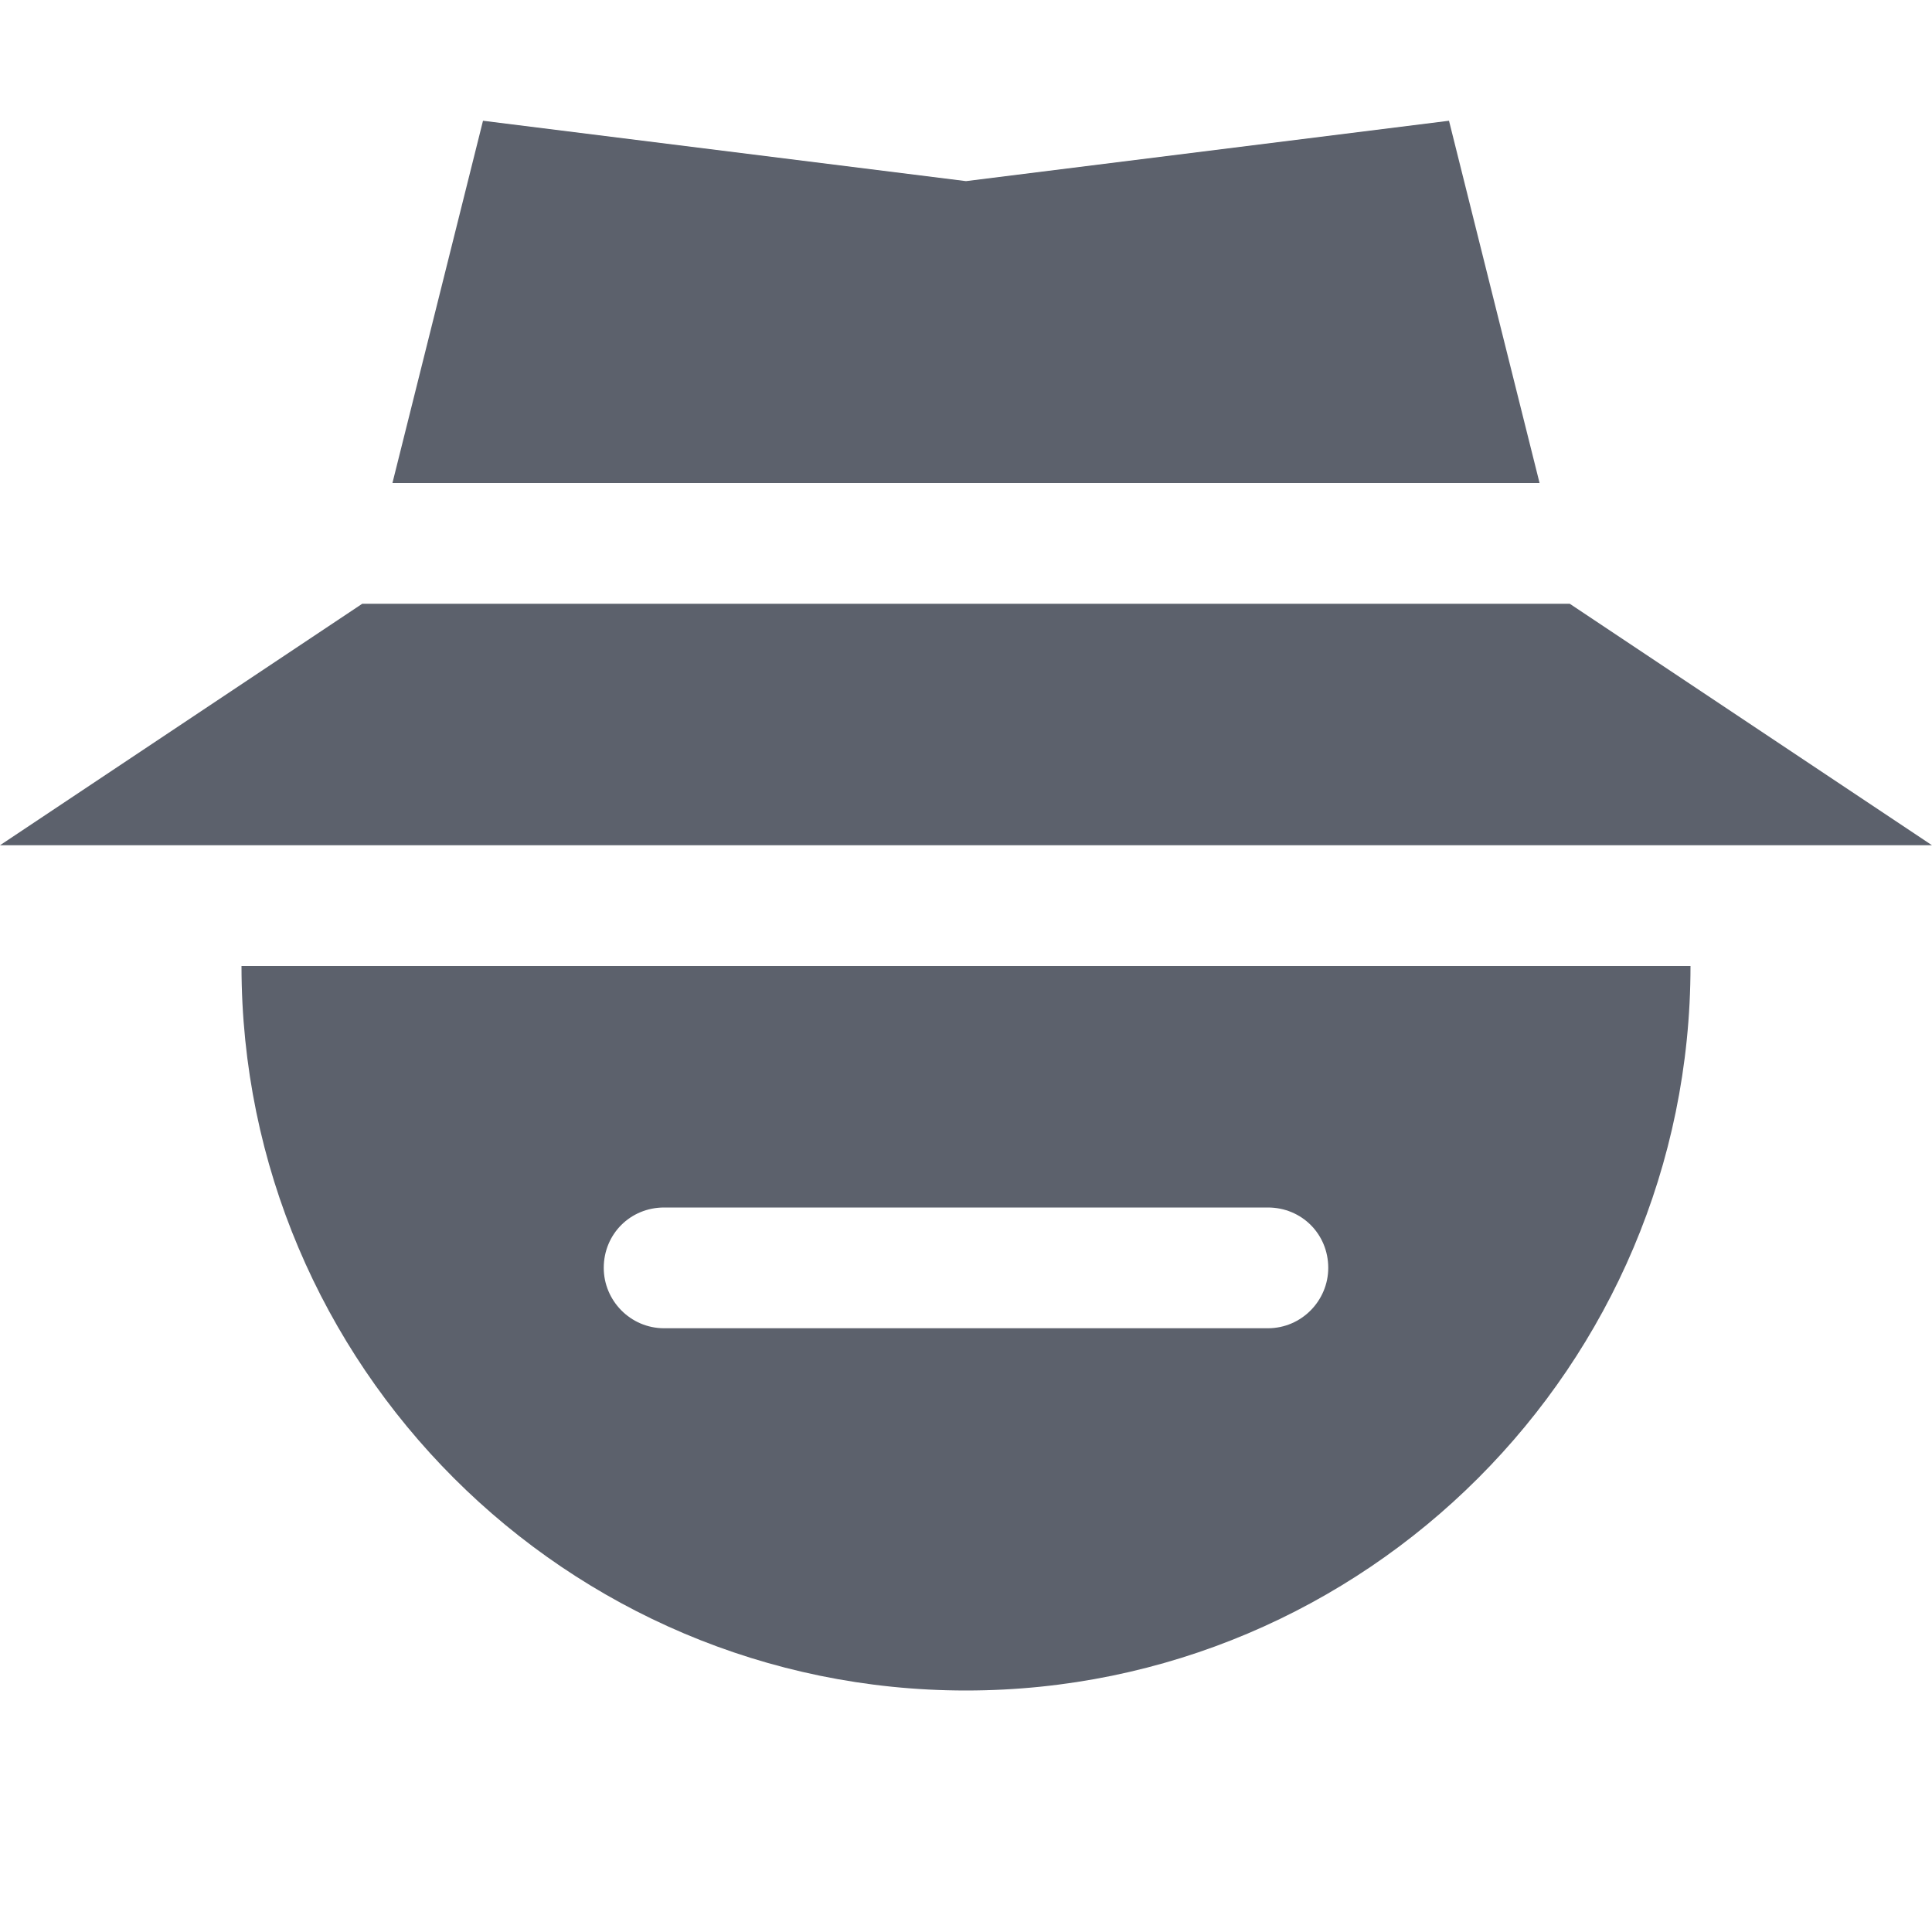
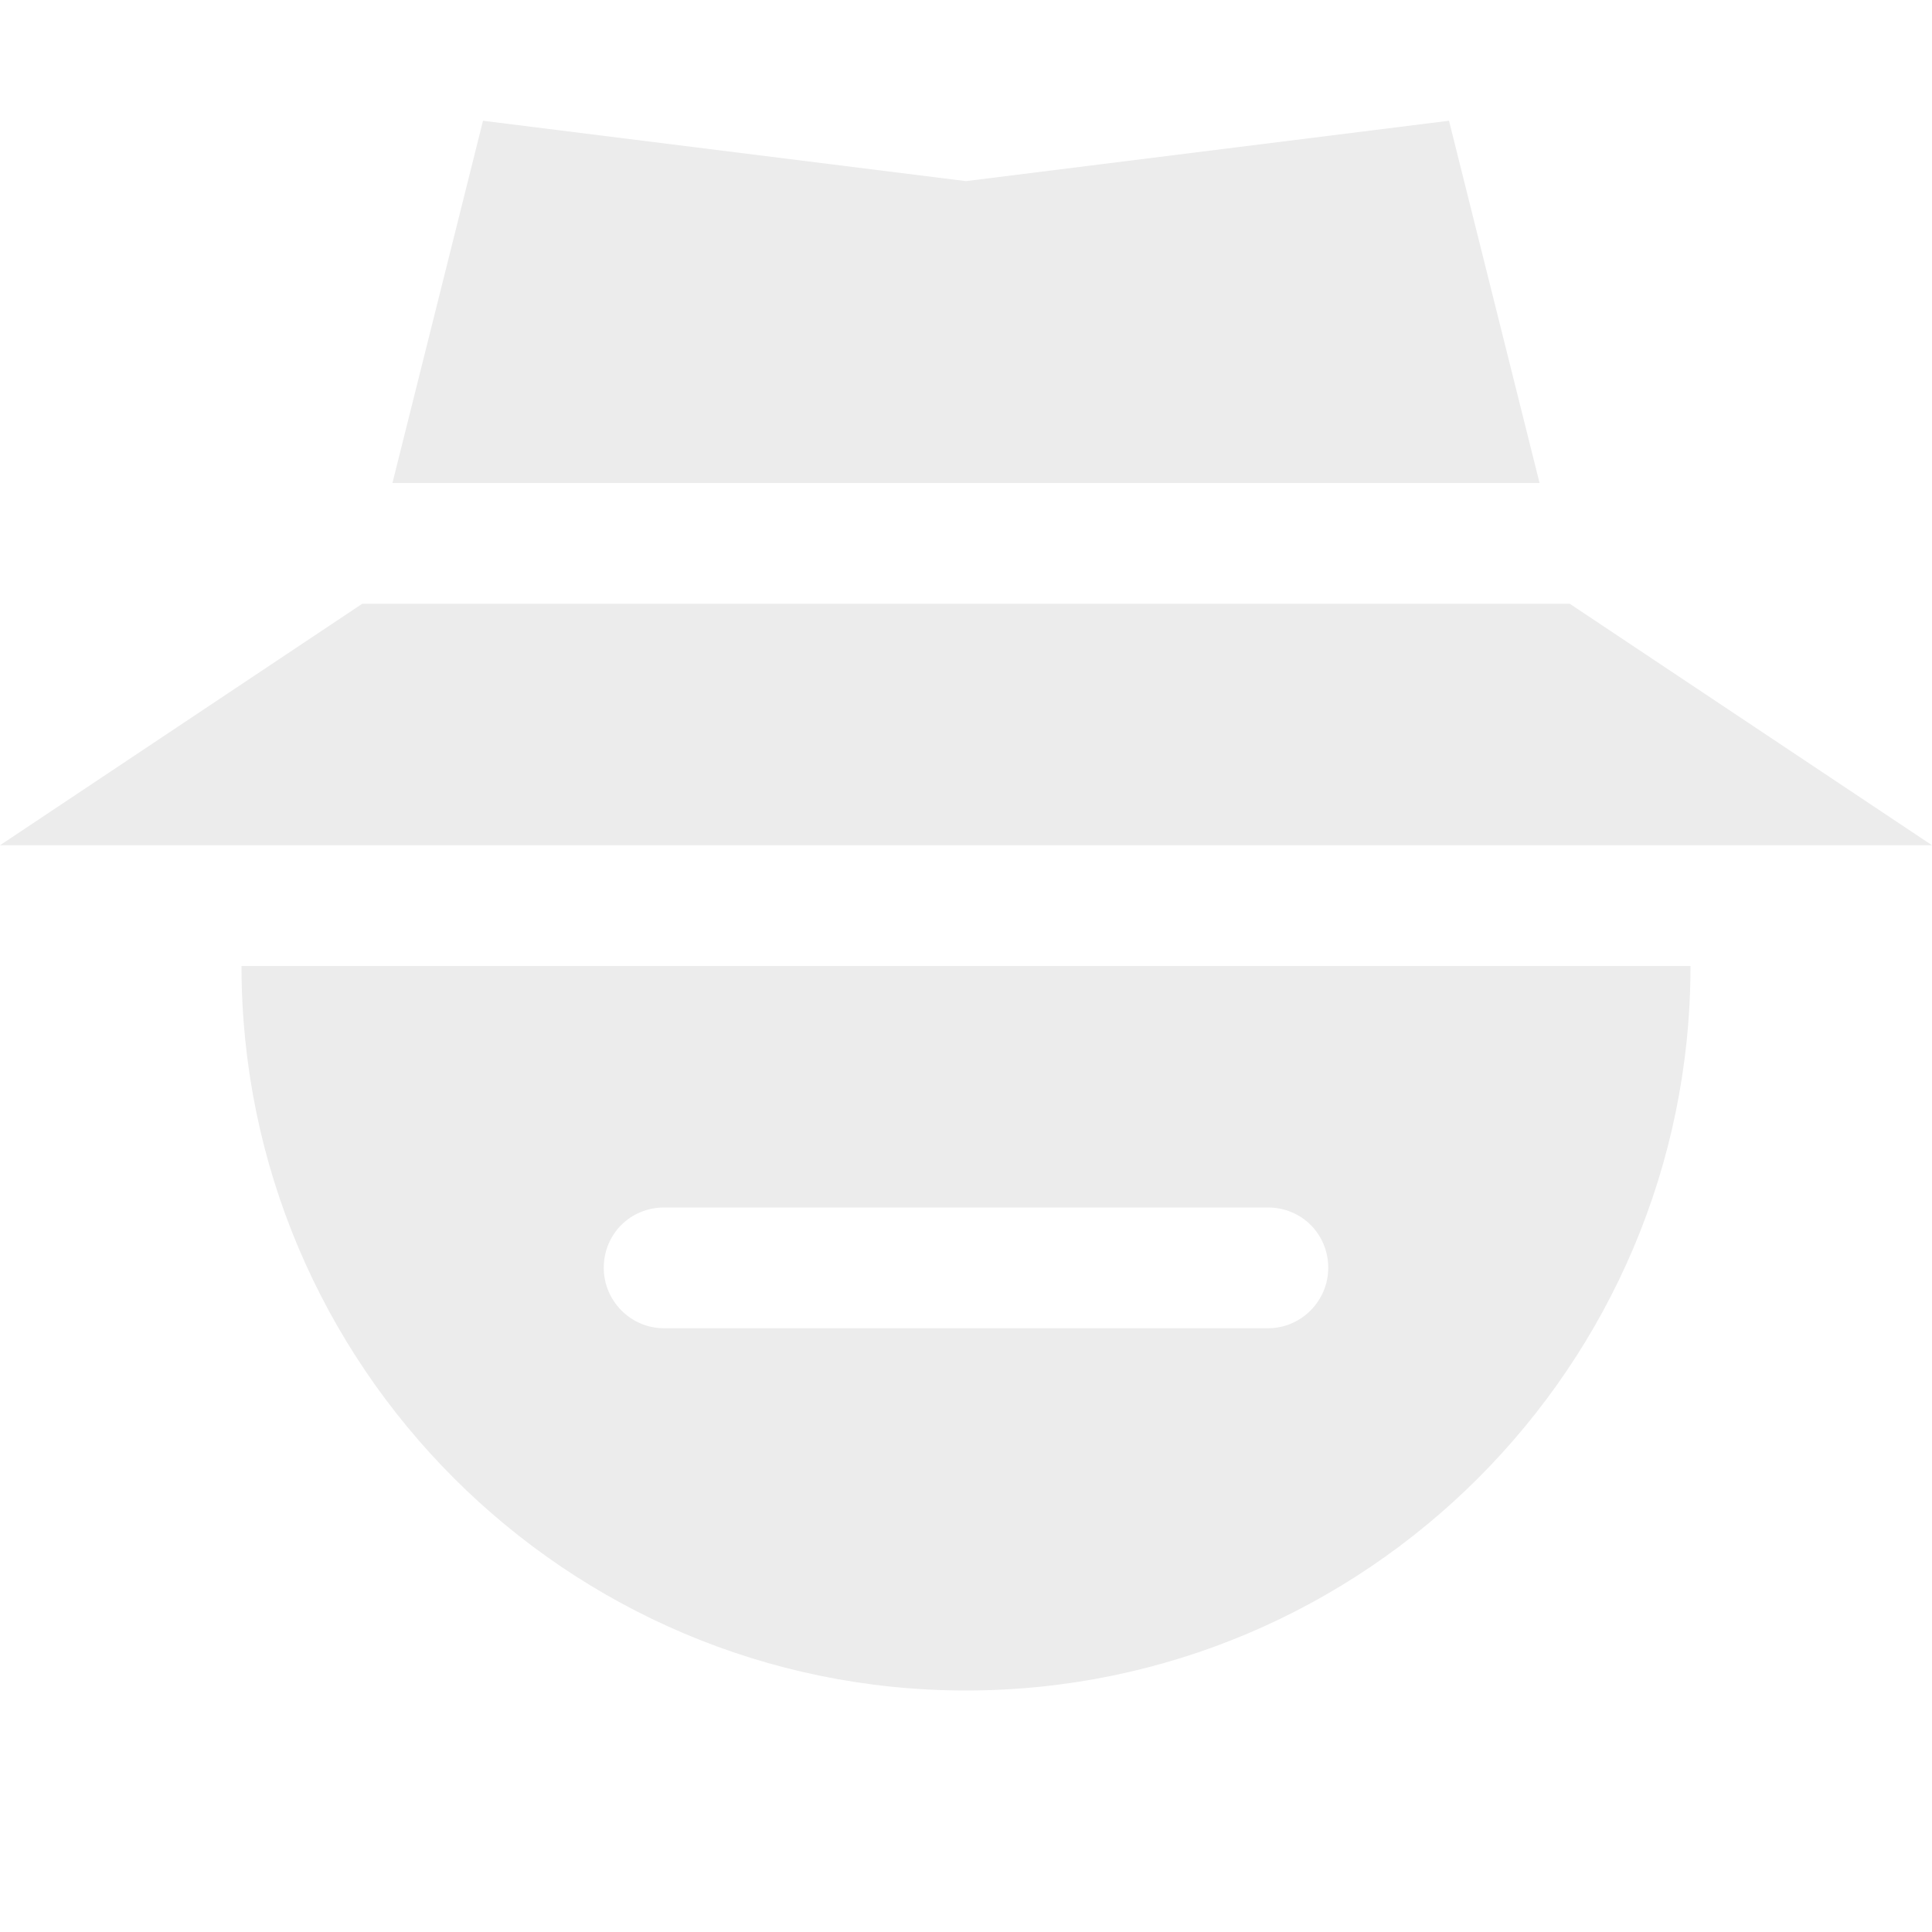
<svg xmlns="http://www.w3.org/2000/svg" width="16" height="16" version="1.1">
-   <path style="fill:#5c616c" d="M 4,1 3.25,4 H 12.75 L 12,1 8,1.5 Z M 3,5 0,7 H 16 L 13,5 Z" />
-   <path style="fill:#5c616c" d="M 2,8 C 2,11.31 4.69,14 8,14 11.31,14 14,11.31 14,8 Z M 5.5,10 H 10.5 C 10.78,10 11,10.22 11,10.5 11,10.77 10.78,11 10.5,11 H 5.5 C 5.22,11 5,10.77 5,10.5 5,10.22 5.22,10 5.5,10 Z" />
+   <defs>
+     <style id="current-color-scheme" type="text/css">
+    .ColorScheme-Text { color: #ececec; } .ColorScheme-Highlight { color:#5294e2; }
+   </style>
+     <linearGradient id="arrongin" x1="0%" x2="0%" y1="0%" y2="100%">
+       <stop offset="0%" style="stop-color:#dd9b44; stop-opacity:1" />
+       <stop offset="100%" style="stop-color:#ad6c16; stop-opacity:1" />
+     </linearGradient>
+     <linearGradient id="aurora" x1="0%" x2="0%" y1="0%" y2="100%">
+       <stop offset="0%" style="stop-color:#09D4DF; stop-opacity:1" />
+       <stop offset="100%" style="stop-color:#9269F4; stop-opacity:1" />
+     </linearGradient>
+     <linearGradient id="cyberneon" x1="0%" x2="0%" y1="0%" y2="100%">
+       <stop offset="0" style="stop-color:#0abdc6; stop-opacity:1" />
+       <stop offset="1" style="stop-color:#ea00d9; stop-opacity:1" />
+     </linearGradient>
+     <linearGradient id="fitdance" x1="0%" x2="0%" y1="0%" y2="100%">
+       <stop offset="0%" style="stop-color:#1AD6AB; stop-opacity:1" />
+       <stop offset="100%" style="stop-color:#329DB6; stop-opacity:1" />
+     </linearGradient>
+     <linearGradient id="oomox" x1="0%" x2="0%" y1="0%" y2="100%">
+       <stop offset="0%" style="stop-color:#efefe7; stop-opacity:1" />
+       <stop offset="100%" style="stop-color:#8f8f8b; stop-opacity:1" />
+     </linearGradient>
+     <linearGradient id="rainblue" x1="0%" x2="0%" y1="0%" y2="100%">
+       <stop offset="0%" style="stop-color:#00F260; stop-opacity:1" />
+       <stop offset="100%" style="stop-color:#0575E6; stop-opacity:1" />
+     </linearGradient>
+     <linearGradient id="sunrise" x1="0%" x2="0%" y1="0%" y2="100%">
+       <stop offset="0%" style="stop-color: #FF8501; stop-opacity:1" />
+       <stop offset="100%" style="stop-color: #FFCB01; stop-opacity:1" />
+     </linearGradient>
+     <linearGradient id="telinkrin" x1="0%" x2="0%" y1="0%" y2="100%">
+       <stop offset="0%" style="stop-color: #b2ced6; stop-opacity:1" />
+       <stop offset="100%" style="stop-color: #6da5b7; stop-opacity:1" />
+     </linearGradient>
+     <linearGradient id="60spsycho" x1="0%" x2="0%" y1="0%" y2="100%">
+       <stop offset="0%" style="stop-color: #df5940; stop-opacity:1" />
+       <stop offset="25%" style="stop-color: #d8d15f; stop-opacity:1" />
+       <stop offset="50%" style="stop-color: #e9882a; stop-opacity:1" />
+       <stop offset="100%" style="stop-color: #279362; stop-opacity:1" />
+     </linearGradient>
+     <linearGradient id="90ssummer" x1="0%" x2="0%" y1="0%" y2="100%">
+       <stop offset="0%" style="stop-color: #f618c7; stop-opacity:1" />
+       <stop offset="20%" style="stop-color: #94ffab; stop-opacity:1" />
+       <stop offset="50%" style="stop-color: #fbfd54; stop-opacity:1" />
+       <stop offset="100%" style="stop-color: #0f83ae; stop-opacity:1" />
+     </linearGradient>
+   </defs>
+   <path fill="currentColor" class="ColorScheme-Text" d="M 4,1 3.25,4 H 12.75 L 12,1 8,1.5 Z M 3,5 0,7 H 16 L 13,5 Z" />
+   <path fill="currentColor" class="ColorScheme-Text" d="M 2,8 C 2,11.31 4.69,14 8,14 11.31,14 14,11.31 14,8 Z M 5.5,10 H 10.5 C 10.78,10 11,10.22 11,10.5 11,10.77 10.78,11 10.5,11 H 5.5 C 5.22,11 5,10.77 5,10.5 5,10.22 5.22,10 5.5,10 Z" />
</svg>
